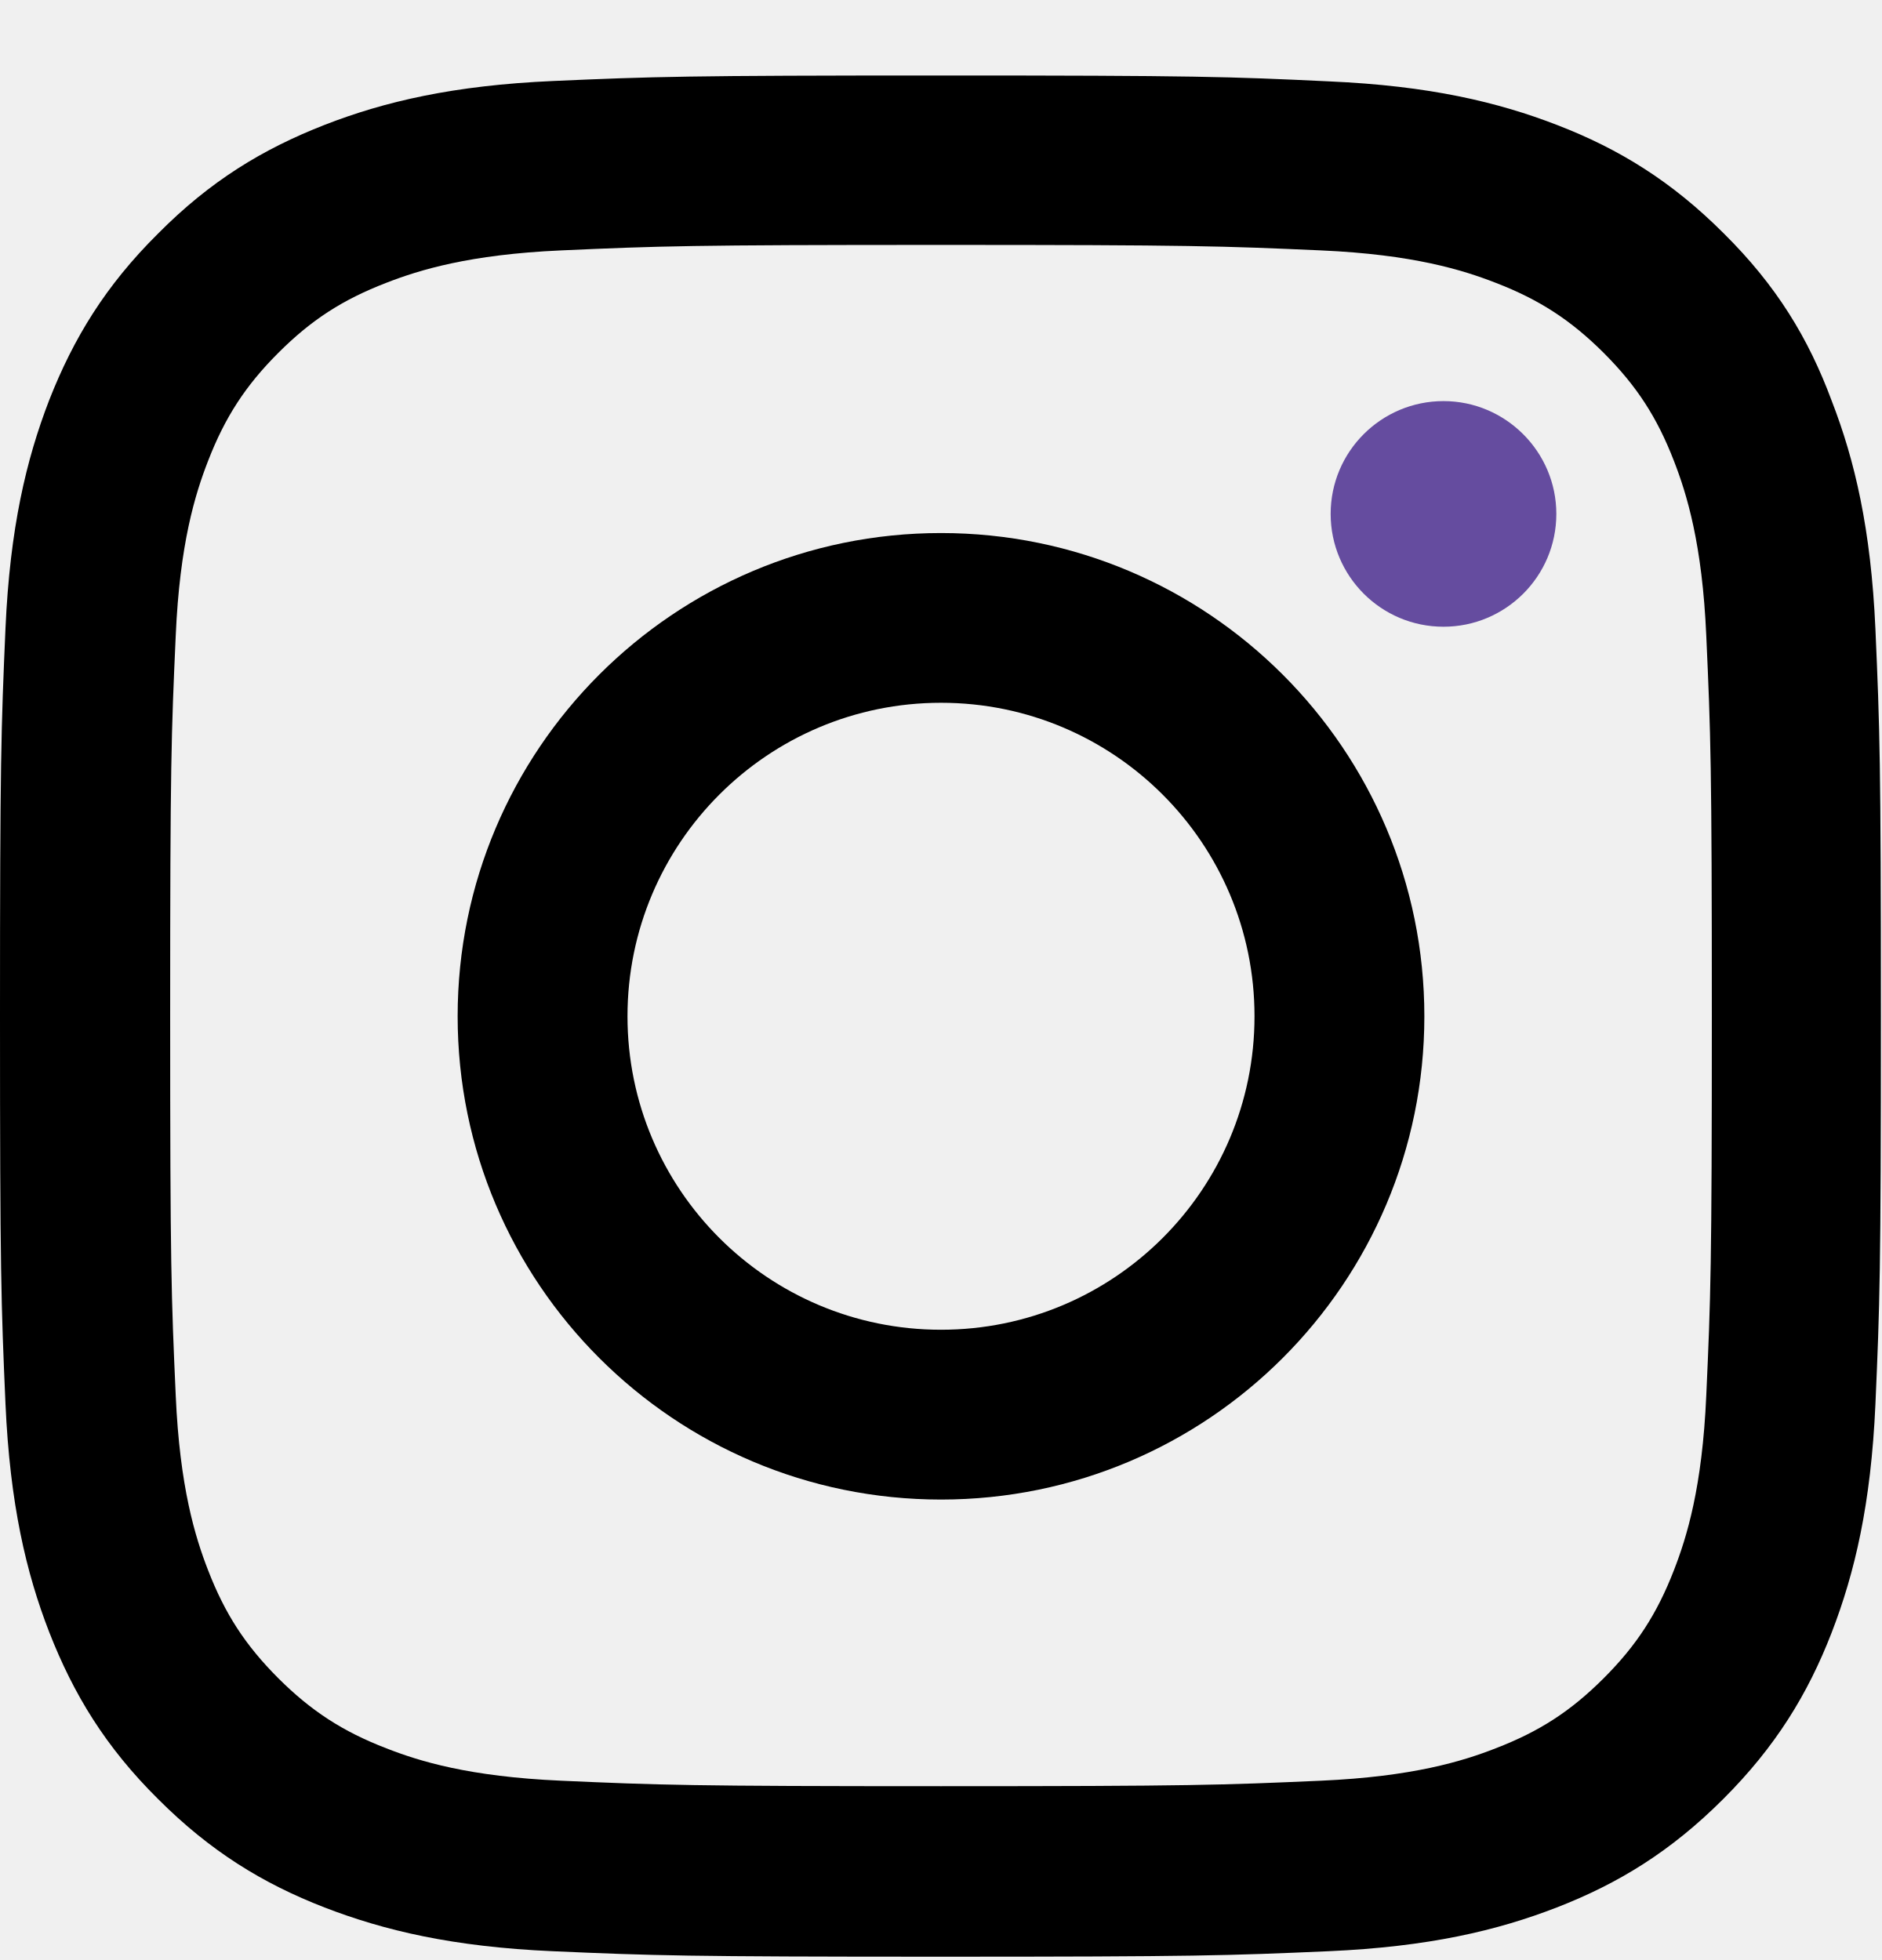
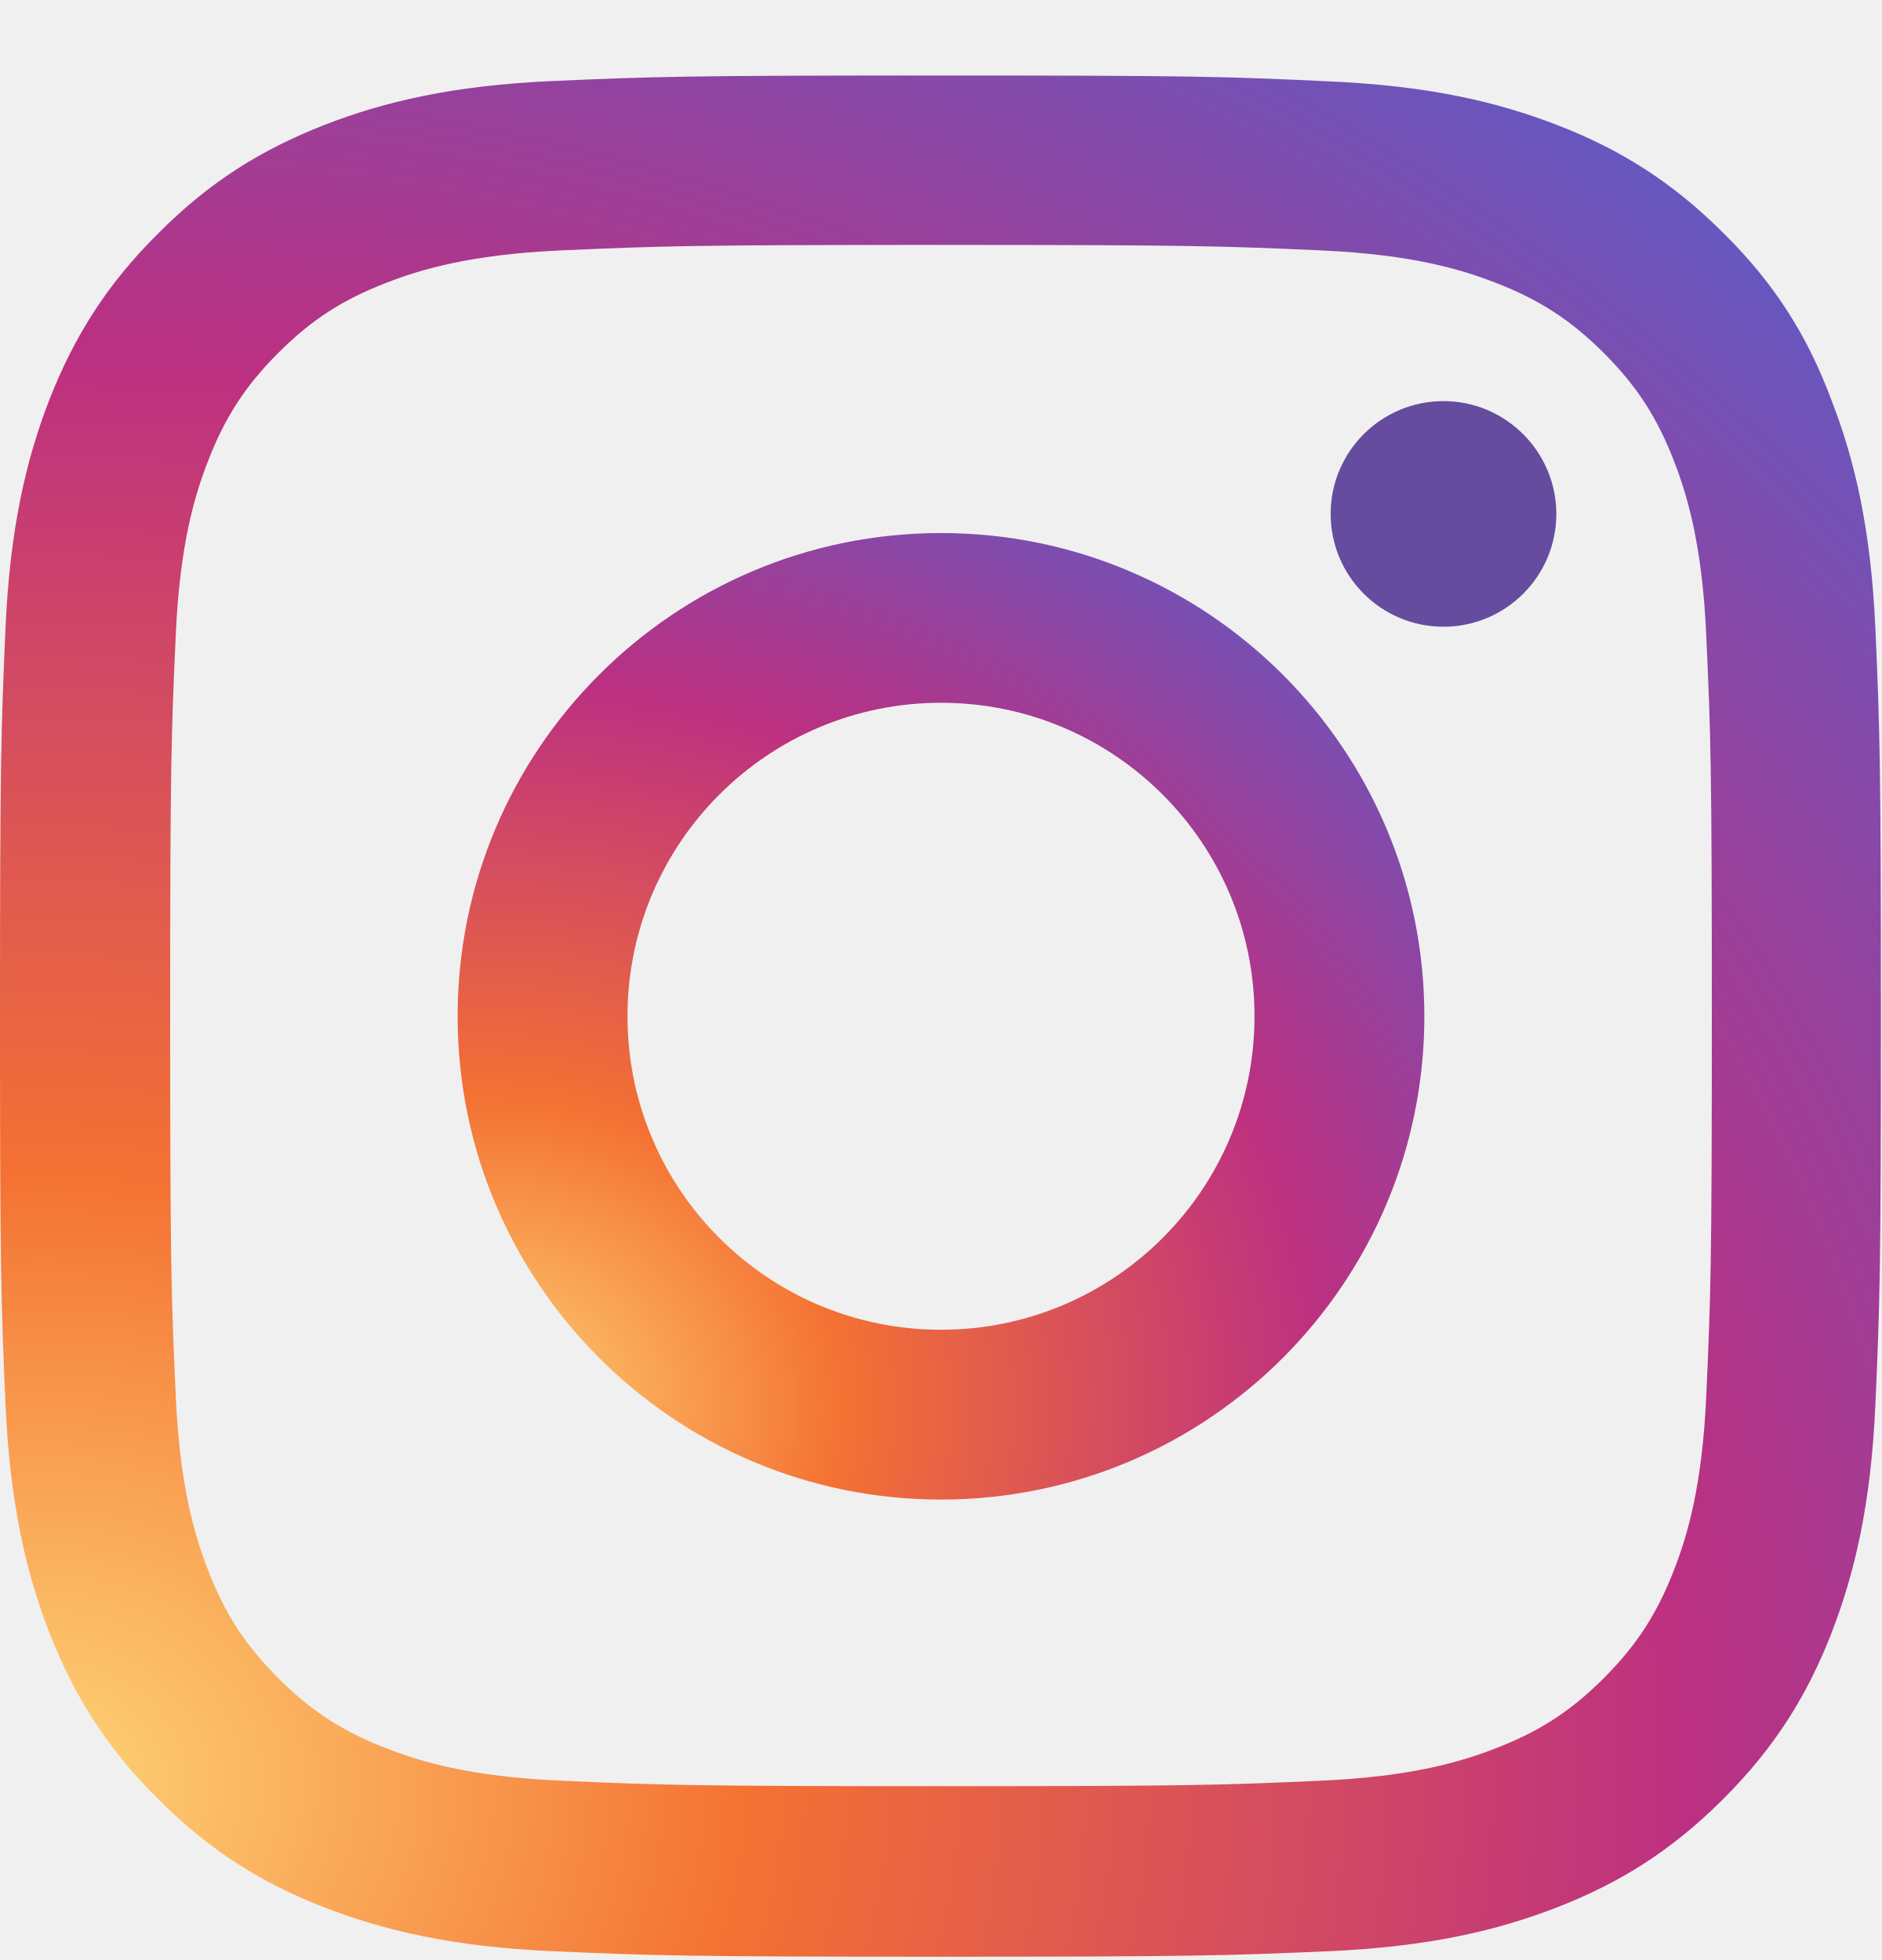
<svg xmlns="http://www.w3.org/2000/svg" width="24" height="25" viewBox="0 0 24 25" fill="none">
-   <g clipPath="url(#clip0_4015_21393)">
+   <g clip-path="url(#clip0_4015_21393)">
    <path d="M12 3.124C15.206 3.124 15.586 3.138 16.847 3.194C18.019 3.246 18.652 3.443 19.073 3.607C19.631 3.822 20.034 4.085 20.452 4.502C20.873 4.924 21.131 5.322 21.347 5.88C21.511 6.302 21.708 6.939 21.759 8.107C21.816 9.372 21.83 9.752 21.83 12.954C21.83 16.16 21.816 16.54 21.759 17.8C21.708 18.972 21.511 19.605 21.347 20.027C21.131 20.585 20.869 20.988 20.452 21.405C20.03 21.827 19.631 22.085 19.073 22.3C18.652 22.465 18.014 22.661 16.847 22.713C15.581 22.769 15.202 22.783 12 22.783C8.794 22.783 8.414 22.769 7.153 22.713C5.981 22.661 5.348 22.465 4.927 22.3C4.369 22.085 3.966 21.822 3.548 21.405C3.127 20.983 2.869 20.585 2.653 20.027C2.489 19.605 2.292 18.968 2.241 17.8C2.184 16.535 2.17 16.155 2.17 12.954C2.17 9.747 2.184 9.368 2.241 8.107C2.292 6.935 2.489 6.302 2.653 5.88C2.869 5.322 3.131 4.919 3.548 4.502C3.97 4.08 4.369 3.822 4.927 3.607C5.348 3.443 5.986 3.246 7.153 3.194C8.414 3.138 8.794 3.124 12 3.124ZM12 0.963C8.742 0.963 8.334 0.977 7.055 1.033C5.78 1.089 4.903 1.296 4.144 1.591C3.352 1.9 2.681 2.308 2.016 2.979C1.345 3.644 0.938 4.314 0.628 5.102C0.333 5.866 0.127 6.738 0.07 8.013C0.014 9.297 0 9.705 0 12.963C0 16.221 0.014 16.628 0.07 17.908C0.127 19.183 0.333 20.06 0.628 20.819C0.938 21.611 1.345 22.282 2.016 22.947C2.681 23.613 3.352 24.025 4.139 24.33C4.903 24.625 5.775 24.832 7.05 24.888C8.33 24.944 8.738 24.958 11.995 24.958C15.253 24.958 15.661 24.944 16.941 24.888C18.216 24.832 19.092 24.625 19.852 24.33C20.639 24.025 21.309 23.613 21.975 22.947C22.641 22.282 23.053 21.611 23.358 20.824C23.653 20.06 23.859 19.188 23.916 17.913C23.972 16.633 23.986 16.225 23.986 12.968C23.986 9.71 23.972 9.302 23.916 8.022C23.859 6.747 23.653 5.871 23.358 5.111C23.062 4.314 22.655 3.644 21.984 2.979C21.319 2.313 20.648 1.9 19.861 1.596C19.097 1.3 18.225 1.094 16.95 1.038C15.666 0.977 15.258 0.963 12 0.963Z" fill="url(#paint0_radial_4015_21393)" />
    <path d="M12 6.799C8.597 6.799 5.836 9.56 5.836 12.963C5.836 16.366 8.597 19.127 12 19.127C15.403 19.127 18.164 16.366 18.164 12.963C18.164 9.56 15.403 6.799 12 6.799ZM12 16.961C9.792 16.961 8.002 15.171 8.002 12.963C8.002 10.755 9.792 8.964 12 8.964C14.208 8.964 15.998 10.755 15.998 12.963C15.998 15.171 14.208 16.961 12 16.961Z" fill="url(#paint1_radial_4015_21393)" />
    <path d="M19.847 6.555C19.847 7.352 19.2 7.994 18.408 7.994C17.611 7.994 16.969 7.347 16.969 6.555C16.969 5.758 17.616 5.116 18.408 5.116C19.2 5.116 19.847 5.763 19.847 6.555Z" fill="#654C9F" />
  </g>
  <defs>
    <radialGradient id="paint0_radial_4015_21393" cx="0" cy="0" r="1" gradientUnits="userSpaceOnUse" gradientTransform="translate(0.436425 22.7613) rotate(-3.00187) scale(34.678 29.4933)">
-       <stop stopColor="#FED576" />
-       <stop offset="0.263" stopColor="#F47133" />
-       <stop offset="0.609" stopColor="#BC3081" />
-       <stop offset="1" stopColor="#4C63D2" />
+       <stop stop-color="#FED576" />
+       <stop offset="0.263" stop-color="#F47133" />
+       <stop offset="0.609" stop-color="#BC3081" />
+       <stop offset="1" stop-color="#4C63D2" />
    </radialGradient>
    <radialGradient id="paint1_radial_4015_21393" cx="0" cy="0" r="1" gradientUnits="userSpaceOnUse" gradientTransform="translate(6.06025 17.9983) rotate(-3.0007) scale(17.8235 15.1529)">
-       <stop stopColor="#FED576" />
-       <stop offset="0.263" stopColor="#F47133" />
-       <stop offset="0.609" stopColor="#BC3081" />
-       <stop offset="1" stopColor="#4C63D2" />
+       <stop stop-color="#FED576" />
+       <stop offset="0.263" stop-color="#F47133" />
+       <stop offset="0.609" stop-color="#BC3081" />
+       <stop offset="1" stop-color="#4C63D2" />
    </radialGradient>
    <clipPath id="clip0_4015_21393">
      <rect width="24" height="24" fill="white" transform="translate(0 0.962891)" />
    </clipPath>
  </defs>
</svg>
